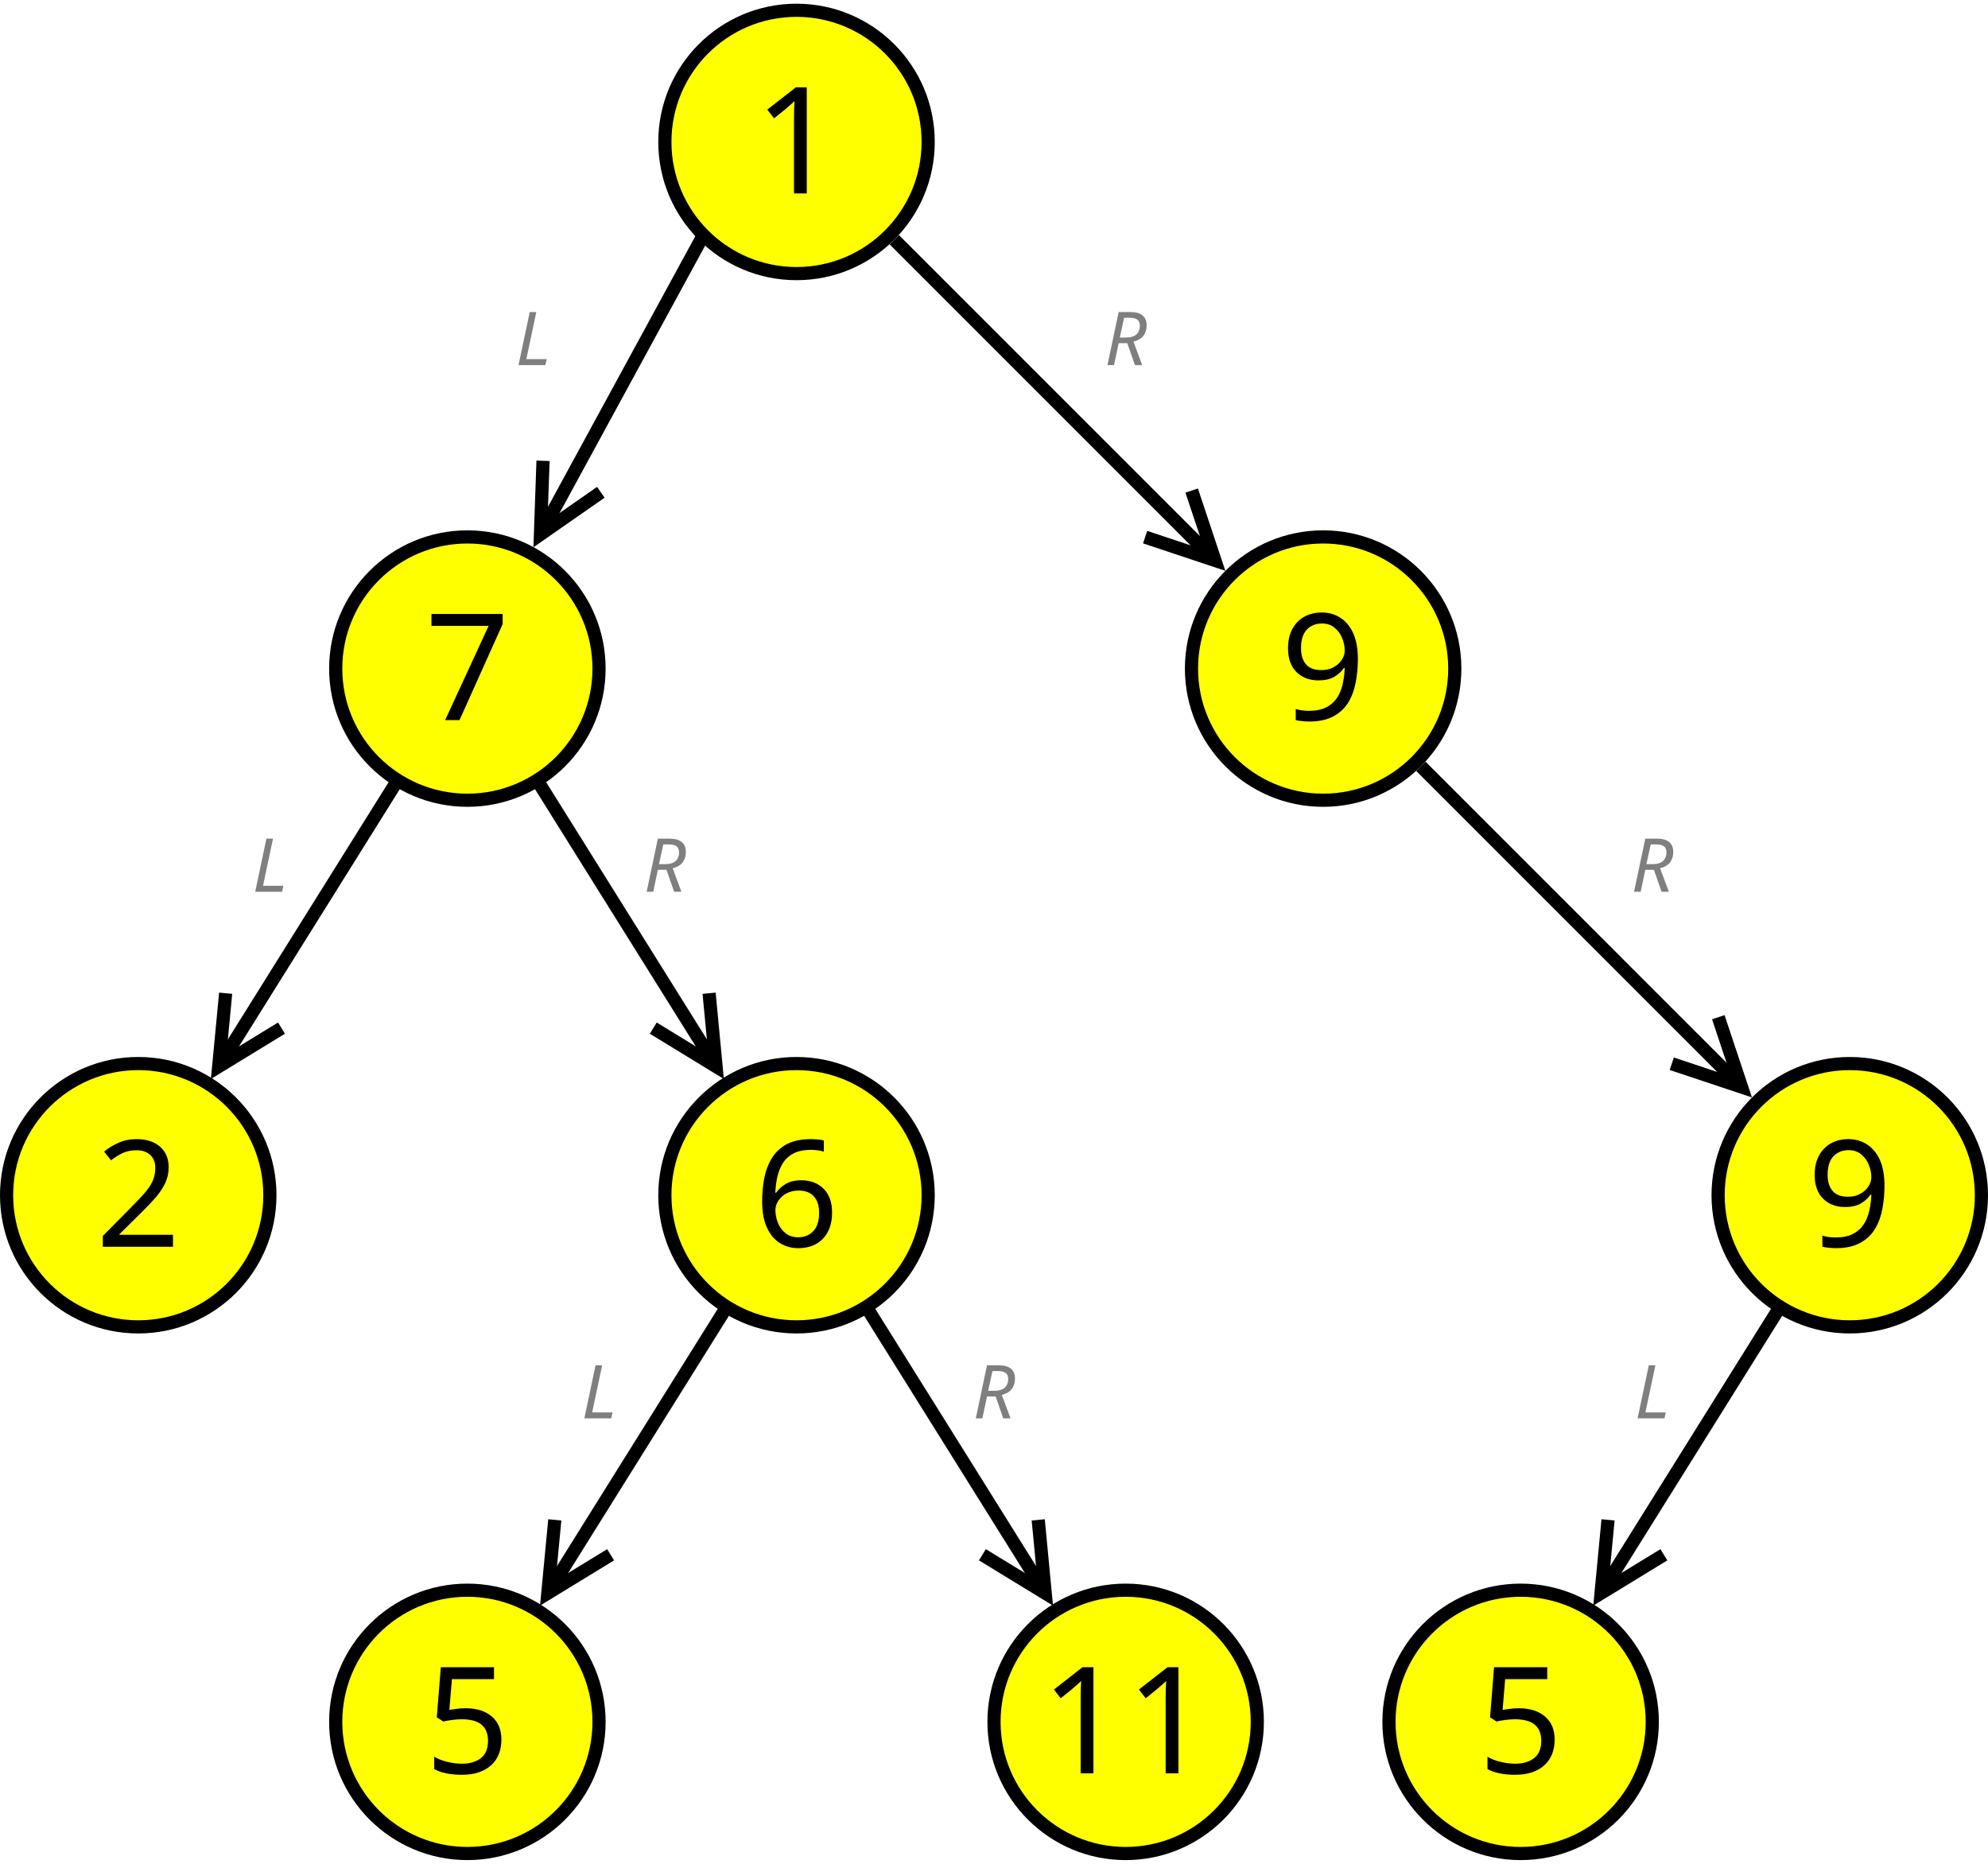
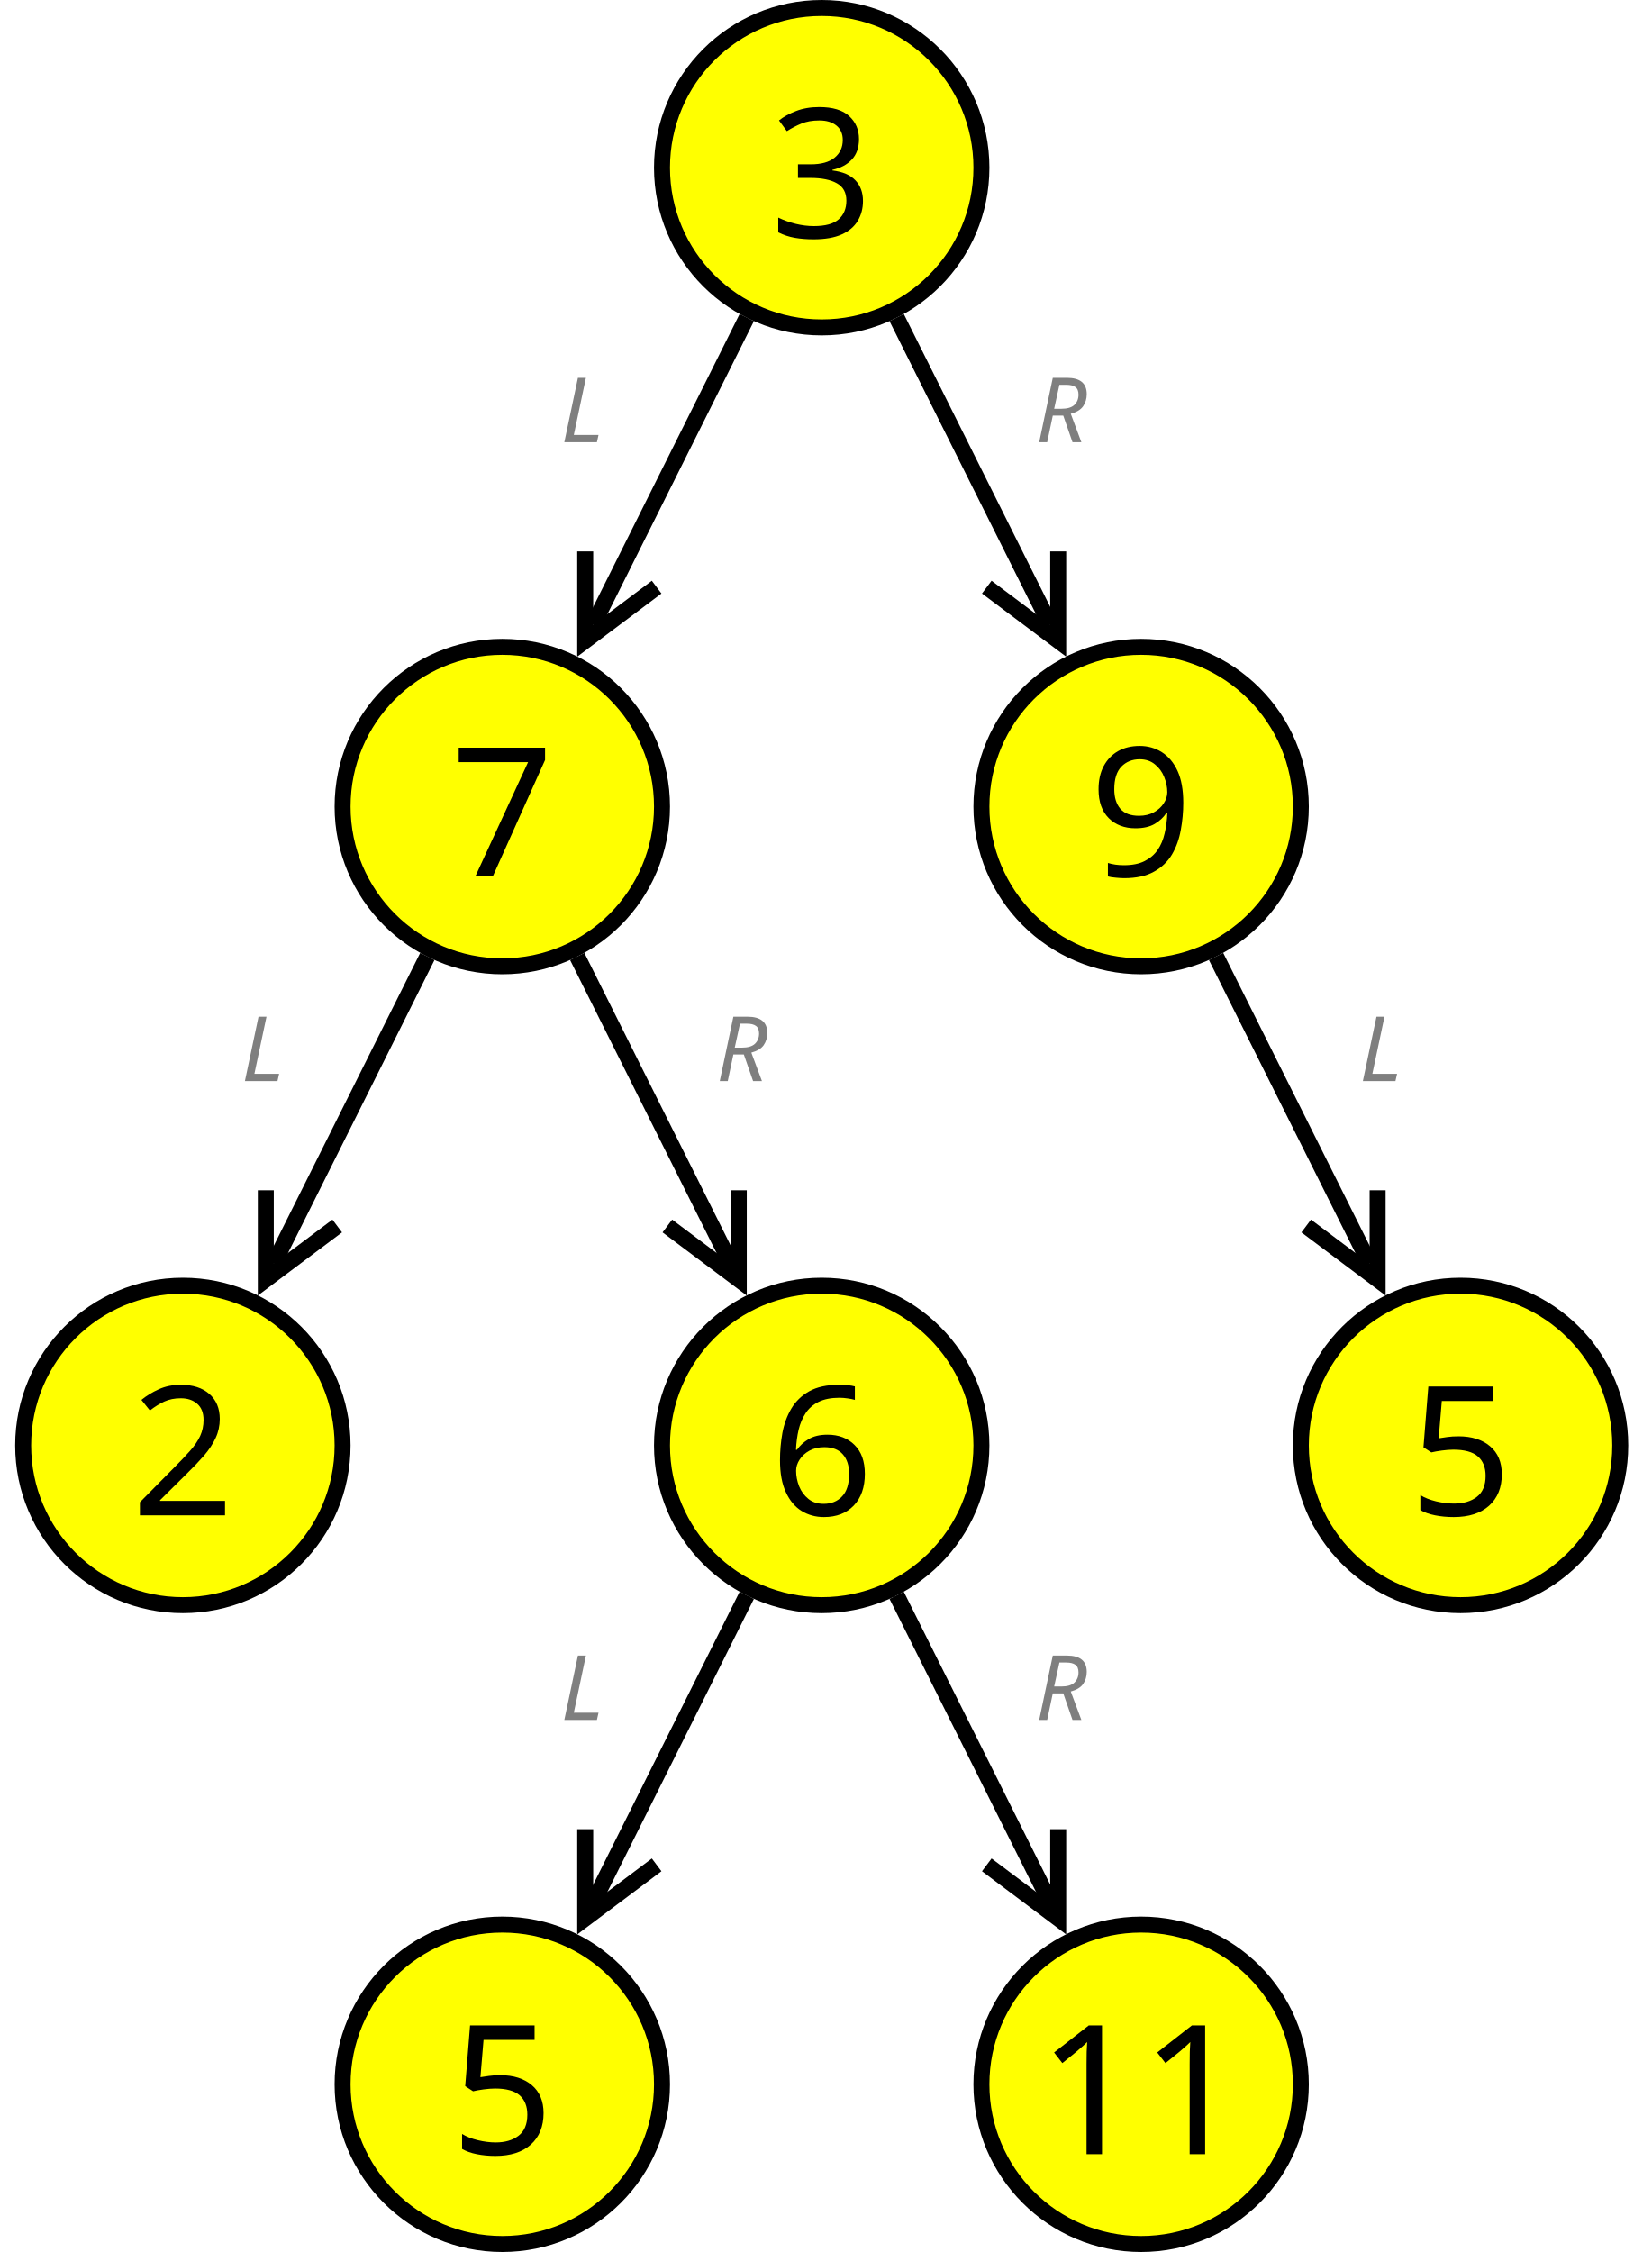
- <svg xmlns="http://www.w3.org/2000/svg" width="16cm" height="15cm" viewBox="99 119 302 282">
+ <svg xmlns="http://www.w3.org/2000/svg" width="11cm" height="15cm" viewBox="119 119 203 282">
  <defs />
+   <g id="Background" />
+   <g id="Background" />
+   <g id="Background" />
  <g id="Background" />
  <g id="Background" />
  <g id="Background" />
  <g id="Background" />
  <g id="Background" />
  <g id="Background" />
  <g id="Background">
    <ellipse style="fill: #ffff00; fill-opacity: 1; stroke-opacity: 1; stroke-width: 2; stroke: #000000" cx="220" cy="140" rx="20" ry="20" />
-     <text font-size="22.578" style="fill: #000000; fill-opacity: 1; stroke: none;text-anchor:middle;font-family:sans-serif;font-style:normal;font-weight:normal" x="220" y="147.825">
-       <tspan x="220" y="147.825">1</tspan>
+     <text font-size="22.578" style="fill: #000000; fill-opacity: 1; stroke: none;text-anchor:middle;font-family:sans-serif;font-style:normal;font-weight:normal" x="220" y="148.75">
+       <tspan x="220" y="148.75">3</tspan>
    </text>
-     <ellipse style="fill: #ffff00; fill-opacity: 1; stroke-opacity: 1; stroke-width: 2; stroke: #000000" cx="170" cy="220" rx="20" ry="20" />
-     <text font-size="22.578" style="fill: #000000; fill-opacity: 1; stroke: none;text-anchor:middle;font-family:sans-serif;font-style:normal;font-weight:normal" x="170" y="227.825">
-       <tspan x="170" y="227.825">7</tspan>
+     <ellipse style="fill: #ffff00; fill-opacity: 1; stroke-opacity: 1; stroke-width: 2; stroke: #000000" cx="180" cy="220" rx="20" ry="20" />
+     <text font-size="22.578" style="fill: #000000; fill-opacity: 1; stroke: none;text-anchor:middle;font-family:sans-serif;font-style:normal;font-weight:normal" x="180" y="228.75">
+       <tspan x="180" y="228.75">7</tspan>
    </text>
-     <ellipse style="fill: #ffff00; fill-opacity: 1; stroke-opacity: 1; stroke-width: 2; stroke: #000000" cx="300" cy="220" rx="20" ry="20" />
-     <text font-size="22.578" style="fill: #000000; fill-opacity: 1; stroke: none;text-anchor:middle;font-family:sans-serif;font-style:normal;font-weight:normal" x="300" y="227.825">
-       <tspan x="300" y="227.825">9</tspan>
+     <ellipse style="fill: #ffff00; fill-opacity: 1; stroke-opacity: 1; stroke-width: 2; stroke: #000000" cx="260" cy="220" rx="20" ry="20" />
+     <text font-size="22.578" style="fill: #000000; fill-opacity: 1; stroke: none;text-anchor:middle;font-family:sans-serif;font-style:normal;font-weight:normal" x="260" y="228.75">
+       <tspan x="260" y="228.75">9</tspan>
    </text>
-     <ellipse style="fill: #ffff00; fill-opacity: 1; stroke-opacity: 1; stroke-width: 2; stroke: #000000" cx="380" cy="300" rx="20" ry="20" />
-     <text font-size="22.578" style="fill: #000000; fill-opacity: 1; stroke: none;text-anchor:middle;font-family:sans-serif;font-style:normal;font-weight:normal" x="380" y="307.825">
-       <tspan x="380" y="307.825">9</tspan>
+     <ellipse style="fill: #ffff00; fill-opacity: 1; stroke-opacity: 1; stroke-width: 2; stroke: #000000" cx="300" cy="300" rx="20" ry="20" />
+     <text font-size="22.578" style="fill: #000000; fill-opacity: 1; stroke: none;text-anchor:middle;font-family:sans-serif;font-style:normal;font-weight:normal" x="300" y="308.75">
+       <tspan x="300" y="308.75">5</tspan>
    </text>
    <g>
-       <line style="fill: none; stroke-opacity: 1; stroke-width: 2; stroke: #000000" x1="205.858" y1="154.142" x2="182.171" y2="197.646" />
-       <polyline style="fill: none; stroke-opacity: 1; stroke-width: 2; stroke: #000000" points="181.492,188.437 181.102,199.61 190.275,193.219 " />
+       <line style="fill: none; stroke-opacity: 1; stroke-width: 2; stroke: #000000" x1="210.615" y1="158.77" x2="191.385" y2="197.23" />
+       <polyline style="fill: none; stroke-opacity: 1; stroke-width: 2; stroke: #000000" points="190.385,188.05 190.385,199.23 199.329,192.522 " />
    </g>
    <g>
-       <line style="fill: none; stroke-opacity: 1; stroke-width: 2; stroke: #000000" x1="234.854" y1="154.854" x2="281.984" y2="201.984" />
-       <polyline style="fill: none; stroke-opacity: 1; stroke-width: 2; stroke: #000000" points="272.959,200.03 283.565,203.565 280.03,192.959 " />
+       <line style="fill: none; stroke-opacity: 1; stroke-width: 2; stroke: #000000" x1="229.385" y1="158.77" x2="248.615" y2="197.23" />
+       <polyline style="fill: none; stroke-opacity: 1; stroke-width: 2; stroke: #000000" points="240.671,192.522 249.615,199.23 249.615,188.05 " />
    </g>
    <g>
-       <line style="fill: none; stroke-opacity: 1; stroke-width: 2; stroke: #000000" x1="181.035" y1="237.656" x2="206.595" y2="278.551" />
-       <polyline style="fill: none; stroke-opacity: 1; stroke-width: 2; stroke: #000000" points="198.24,274.618 207.78,280.448 206.72,269.318 " />
+       <line style="fill: none; stroke-opacity: 1; stroke-width: 2; stroke: #000000" x1="189.385" y1="238.77" x2="208.615" y2="277.23" />
+       <polyline style="fill: none; stroke-opacity: 1; stroke-width: 2; stroke: #000000" points="200.671,272.522 209.615,279.23 209.615,268.05 " />
    </g>
    <g>
-       <line style="fill: none; stroke-opacity: 1; stroke-width: 2; stroke: #000000" x1="314.854" y1="234.854" x2="361.984" y2="281.984" />
-       <polyline style="fill: none; stroke-opacity: 1; stroke-width: 2; stroke: #000000" points="352.959,280.03 363.565,283.565 360.03,272.959 " />
+       <line style="fill: none; stroke-opacity: 1; stroke-width: 2; stroke: #000000" x1="269.385" y1="238.77" x2="288.615" y2="277.23" />
+       <polyline style="fill: none; stroke-opacity: 1; stroke-width: 2; stroke: #000000" points="280.671,272.522 289.615,279.23 289.615,268.05 " />
    </g>
    <ellipse style="fill: #ffff00; fill-opacity: 1; stroke-opacity: 1; stroke-width: 2; stroke: #000000" cx="220" cy="300" rx="20" ry="20" />
-     <text font-size="22.578" style="fill: #000000; fill-opacity: 1; stroke: none;text-anchor:middle;font-family:sans-serif;font-style:normal;font-weight:normal" x="220" y="307.825">
-       <tspan x="220" y="307.825">6</tspan>
+     <text font-size="22.578" style="fill: #000000; fill-opacity: 1; stroke: none;text-anchor:middle;font-family:sans-serif;font-style:normal;font-weight:normal" x="220" y="308.75">
+       <tspan x="220" y="308.75">6</tspan>
    </text>
-     <ellipse style="fill: #ffff00; fill-opacity: 1; stroke-opacity: 1; stroke-width: 2; stroke: #000000" cx="170" cy="380" rx="20" ry="20" />
-     <text font-size="22.578" style="fill: #000000; fill-opacity: 1; stroke: none;text-anchor:middle;font-family:sans-serif;font-style:normal;font-weight:normal" x="170" y="387.825">
-       <tspan x="170" y="387.825">5</tspan>
+     <ellipse style="fill: #ffff00; fill-opacity: 1; stroke-opacity: 1; stroke-width: 2; stroke: #000000" cx="180" cy="380" rx="20" ry="20" />
+     <text font-size="22.578" style="fill: #000000; fill-opacity: 1; stroke: none;text-anchor:middle;font-family:sans-serif;font-style:normal;font-weight:normal" x="180" y="388.75">
+       <tspan x="180" y="388.75">5</tspan>
    </text>
-     <ellipse style="fill: #ffff00; fill-opacity: 1; stroke-opacity: 1; stroke-width: 2; stroke: #000000" cx="270" cy="380" rx="20" ry="20" />
-     <text font-size="22.578" style="fill: #000000; fill-opacity: 1; stroke: none;text-anchor:middle;font-family:sans-serif;font-style:normal;font-weight:normal" x="270" y="387.825">
-       <tspan x="270" y="387.825">11</tspan>
+     <ellipse style="fill: #ffff00; fill-opacity: 1; stroke-opacity: 1; stroke-width: 2; stroke: #000000" cx="260" cy="380" rx="20" ry="20" />
+     <text font-size="22.578" style="fill: #000000; fill-opacity: 1; stroke: none;text-anchor:middle;font-family:sans-serif;font-style:normal;font-weight:normal" x="260" y="388.75">
+       <tspan x="260" y="388.75">11</tspan>
    </text>
    <g>
-       <line style="fill: none; stroke-opacity: 1; stroke-width: 2; stroke: #000000" x1="208.965" y1="317.656" x2="183.405" y2="358.551" />
-       <polyline style="fill: none; stroke-opacity: 1; stroke-width: 2; stroke: #000000" points="183.28,349.318 182.22,360.448 191.76,354.618 " />
+       <line style="fill: none; stroke-opacity: 1; stroke-width: 2; stroke: #000000" x1="210.615" y1="318.77" x2="191.385" y2="357.23" />
+       <polyline style="fill: none; stroke-opacity: 1; stroke-width: 2; stroke: #000000" points="190.385,348.05 190.385,359.23 199.329,352.522 " />
    </g>
    <g>
-       <line style="fill: none; stroke-opacity: 1; stroke-width: 2; stroke: #000000" x1="231.035" y1="317.656" x2="256.595" y2="358.551" />
-       <polyline style="fill: none; stroke-opacity: 1; stroke-width: 2; stroke: #000000" points="248.24,354.618 257.78,360.448 256.72,349.318 " />
+       <line style="fill: none; stroke-opacity: 1; stroke-width: 2; stroke: #000000" x1="229.385" y1="318.77" x2="248.615" y2="357.23" />
+       <polyline style="fill: none; stroke-opacity: 1; stroke-width: 2; stroke: #000000" points="240.671,352.522 249.615,359.23 249.615,348.05 " />
    </g>
-     <ellipse style="fill: #ffff00; fill-opacity: 1; stroke-opacity: 1; stroke-width: 2; stroke: #000000" cx="120" cy="300" rx="20" ry="20" />
-     <text font-size="22.578" style="fill: #000000; fill-opacity: 1; stroke: none;text-anchor:middle;font-family:sans-serif;font-style:normal;font-weight:normal" x="120" y="307.825">
-       <tspan x="120" y="307.825">2</tspan>
+     <ellipse style="fill: #ffff00; fill-opacity: 1; stroke-opacity: 1; stroke-width: 2; stroke: #000000" cx="140" cy="300" rx="20" ry="20" />
+     <text font-size="22.578" style="fill: #000000; fill-opacity: 1; stroke: none;text-anchor:middle;font-family:sans-serif;font-style:normal;font-weight:normal" x="140" y="308.75">
+       <tspan x="140" y="308.75">2</tspan>
    </text>
    <g>
-       <line style="fill: none; stroke-opacity: 1; stroke-width: 2; stroke: #000000" x1="158.965" y1="237.656" x2="133.405" y2="278.551" />
-       <polyline style="fill: none; stroke-opacity: 1; stroke-width: 2; stroke: #000000" points="133.28,269.318 132.22,280.448 141.76,274.618 " />
+       <line style="fill: none; stroke-opacity: 1; stroke-width: 2; stroke: #000000" x1="170.615" y1="238.77" x2="151.385" y2="277.23" />
+       <polyline style="fill: none; stroke-opacity: 1; stroke-width: 2; stroke: #000000" points="150.385,268.05 150.385,279.23 159.329,272.522 " />
    </g>
-     <ellipse style="fill: #ffff00; fill-opacity: 1; stroke-opacity: 1; stroke-width: 2; stroke: #000000" cx="330" cy="380" rx="20" ry="20" />
-     <text font-size="22.578" style="fill: #000000; fill-opacity: 1; stroke: none;text-anchor:middle;font-family:sans-serif;font-style:normal;font-weight:normal" x="330" y="387.825">
-       <tspan x="330" y="387.825">5</tspan>
+     <text font-size="11.289" style="fill: #7f7f7f; fill-opacity: 1; stroke: none;text-anchor:middle;font-family:sans-serif;font-style:italic;font-weight:normal" x="190" y="174.375">
+       <tspan x="190" y="174.375">L</tspan>
    </text>
-     <g>
-       <line style="fill: none; stroke-opacity: 1; stroke-width: 2; stroke: #000000" x1="368.965" y1="317.656" x2="343.405" y2="358.551" />
-       <polyline style="fill: none; stroke-opacity: 1; stroke-width: 2; stroke: #000000" points="343.28,349.318 342.22,360.448 351.76,354.618 " />
-     </g>
-     <text font-size="11.289" style="fill: #7f7f7f; fill-opacity: 1; stroke: none;text-anchor:middle;font-family:sans-serif;font-style:italic;font-weight:normal" x="180" y="173.9">
-       <tspan x="180" y="173.9">L</tspan>
+     <text font-size="11.289" style="fill: #7f7f7f; fill-opacity: 1; stroke: none;text-anchor:middle;font-family:sans-serif;font-style:italic;font-weight:normal" x="250" y="174.375">
+       <tspan x="250" y="174.375">R</tspan>
    </text>
-     <text font-size="11.289" style="fill: #7f7f7f; fill-opacity: 1; stroke: none;text-anchor:middle;font-family:sans-serif;font-style:italic;font-weight:normal" x="270" y="173.9">
-       <tspan x="270" y="173.9">R</tspan>
+     <text font-size="11.289" style="fill: #7f7f7f; fill-opacity: 1; stroke: none;text-anchor:middle;font-family:sans-serif;font-style:italic;font-weight:normal" x="210" y="254.375">
+       <tspan x="210" y="254.375">R</tspan>
    </text>
-     <text font-size="11.289" style="fill: #7f7f7f; fill-opacity: 1; stroke: none;text-anchor:middle;font-family:sans-serif;font-style:italic;font-weight:normal" x="350" y="253.9">
-       <tspan x="350" y="253.9">R</tspan>
+     <text font-size="11.289" style="fill: #7f7f7f; fill-opacity: 1; stroke: none;text-anchor:middle;font-family:sans-serif;font-style:italic;font-weight:normal" x="250" y="334.375">
+       <tspan x="250" y="334.375">R</tspan>
    </text>
-     <text font-size="11.289" style="fill: #7f7f7f; fill-opacity: 1; stroke: none;text-anchor:middle;font-family:sans-serif;font-style:italic;font-weight:normal" x="200" y="253.9">
-       <tspan x="200" y="253.9">R</tspan>
+     <text font-size="11.289" style="fill: #7f7f7f; fill-opacity: 1; stroke: none;text-anchor:middle;font-family:sans-serif;font-style:italic;font-weight:normal" x="150" y="254.375">
+       <tspan x="150" y="254.375">L</tspan>
    </text>
-     <text font-size="11.289" style="fill: #7f7f7f; fill-opacity: 1; stroke: none;text-anchor:middle;font-family:sans-serif;font-style:italic;font-weight:normal" x="250" y="333.9">
-       <tspan x="250" y="333.9">R</tspan>
+     <text font-size="11.289" style="fill: #7f7f7f; fill-opacity: 1; stroke: none;text-anchor:middle;font-family:sans-serif;font-style:italic;font-weight:normal" x="190" y="334.375">
+       <tspan x="190" y="334.375">L</tspan>
    </text>
-     <text font-size="11.289" style="fill: #7f7f7f; fill-opacity: 1; stroke: none;text-anchor:middle;font-family:sans-serif;font-style:italic;font-weight:normal" x="140" y="253.9">
-       <tspan x="140" y="253.9">L</tspan>
-     </text>
-     <text font-size="11.289" style="fill: #7f7f7f; fill-opacity: 1; stroke: none;text-anchor:middle;font-family:sans-serif;font-style:italic;font-weight:normal" x="190" y="333.9">
-       <tspan x="190" y="333.9">L</tspan>
-     </text>
-     <text font-size="11.289" style="fill: #7f7f7f; fill-opacity: 1; stroke: none;text-anchor:middle;font-family:sans-serif;font-style:italic;font-weight:normal" x="350" y="333.9">
-       <tspan x="350" y="333.9">L</tspan>
+     <text font-size="11.289" style="fill: #7f7f7f; fill-opacity: 1; stroke: none;text-anchor:middle;font-family:sans-serif;font-style:italic;font-weight:normal" x="290" y="254.375">
+       <tspan x="290" y="254.375">L</tspan>
    </text>
  </g>
</svg>
